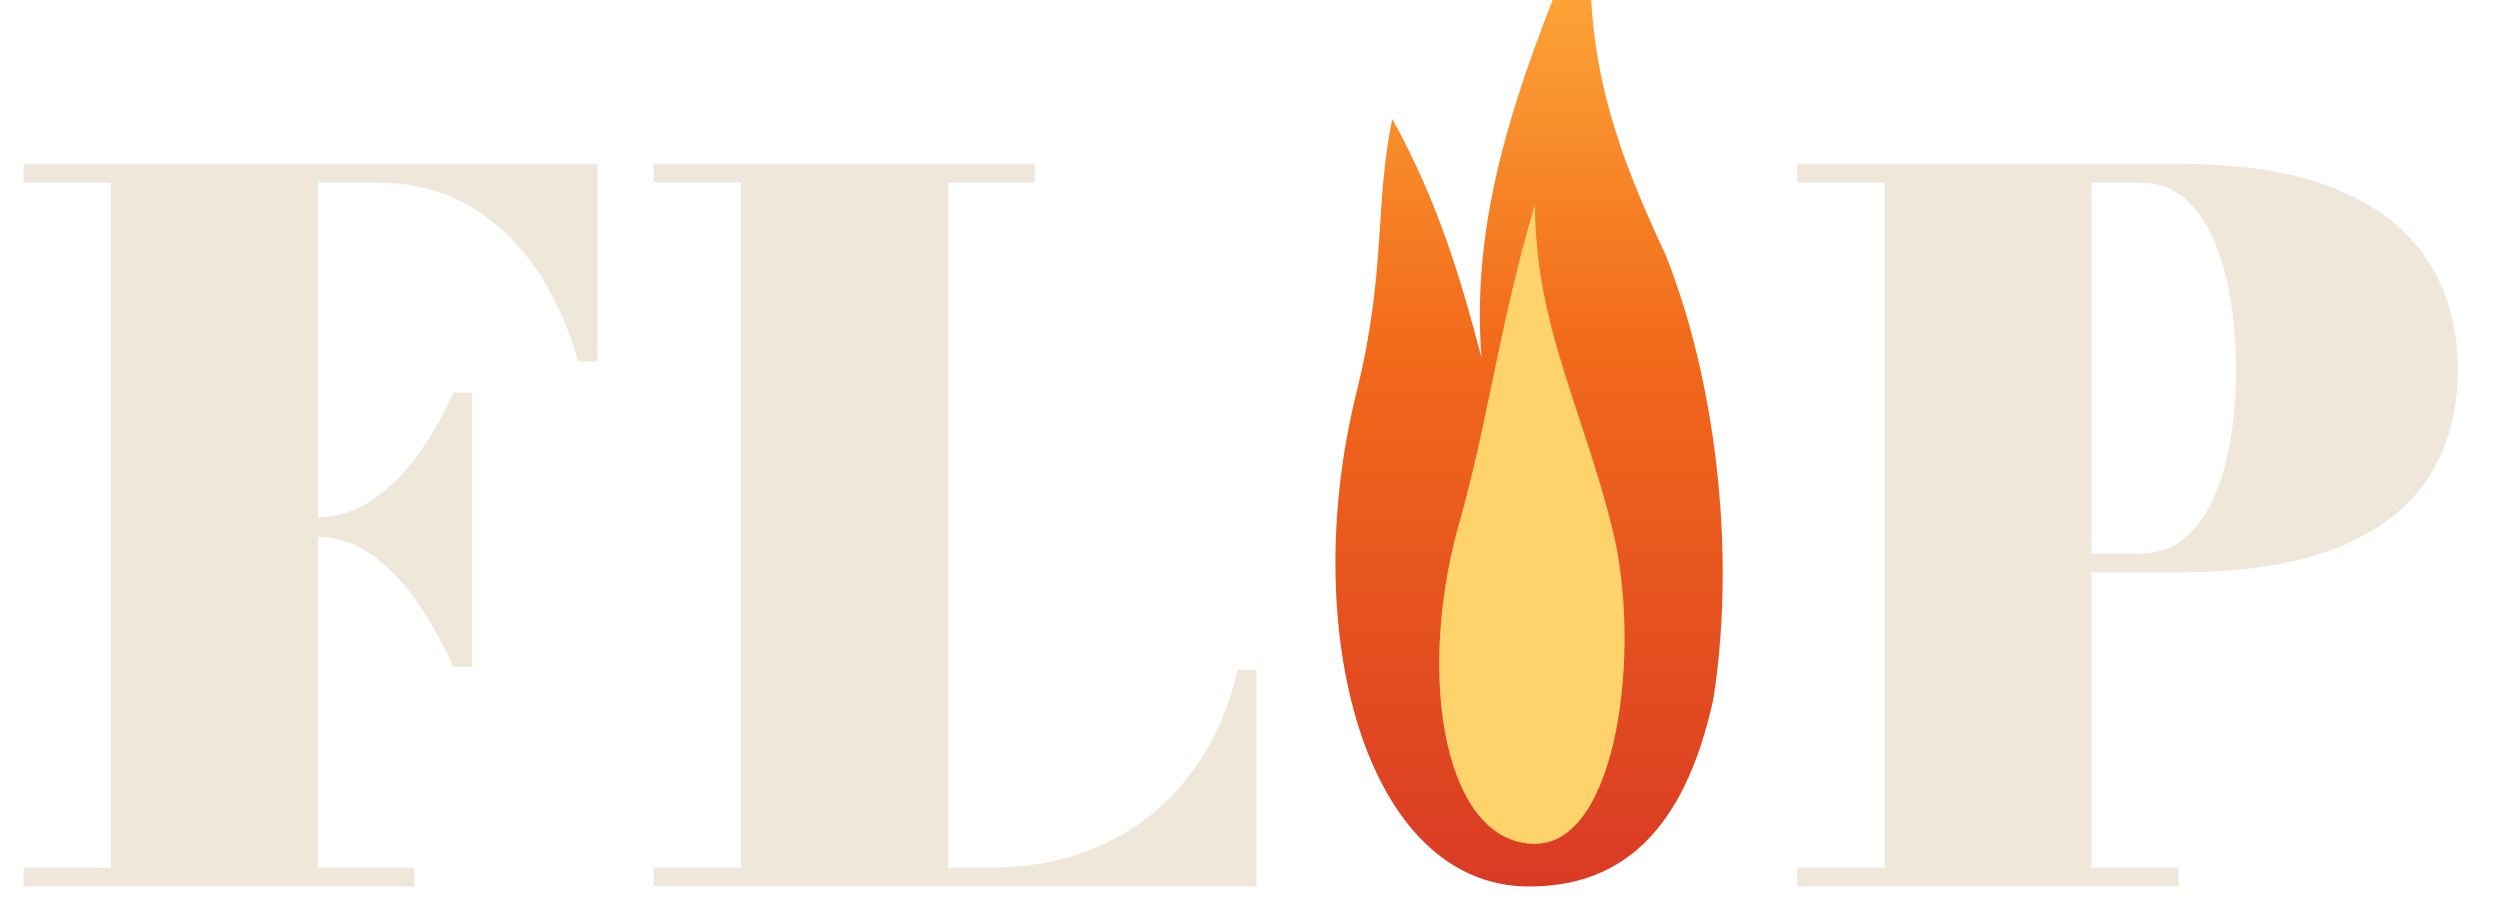
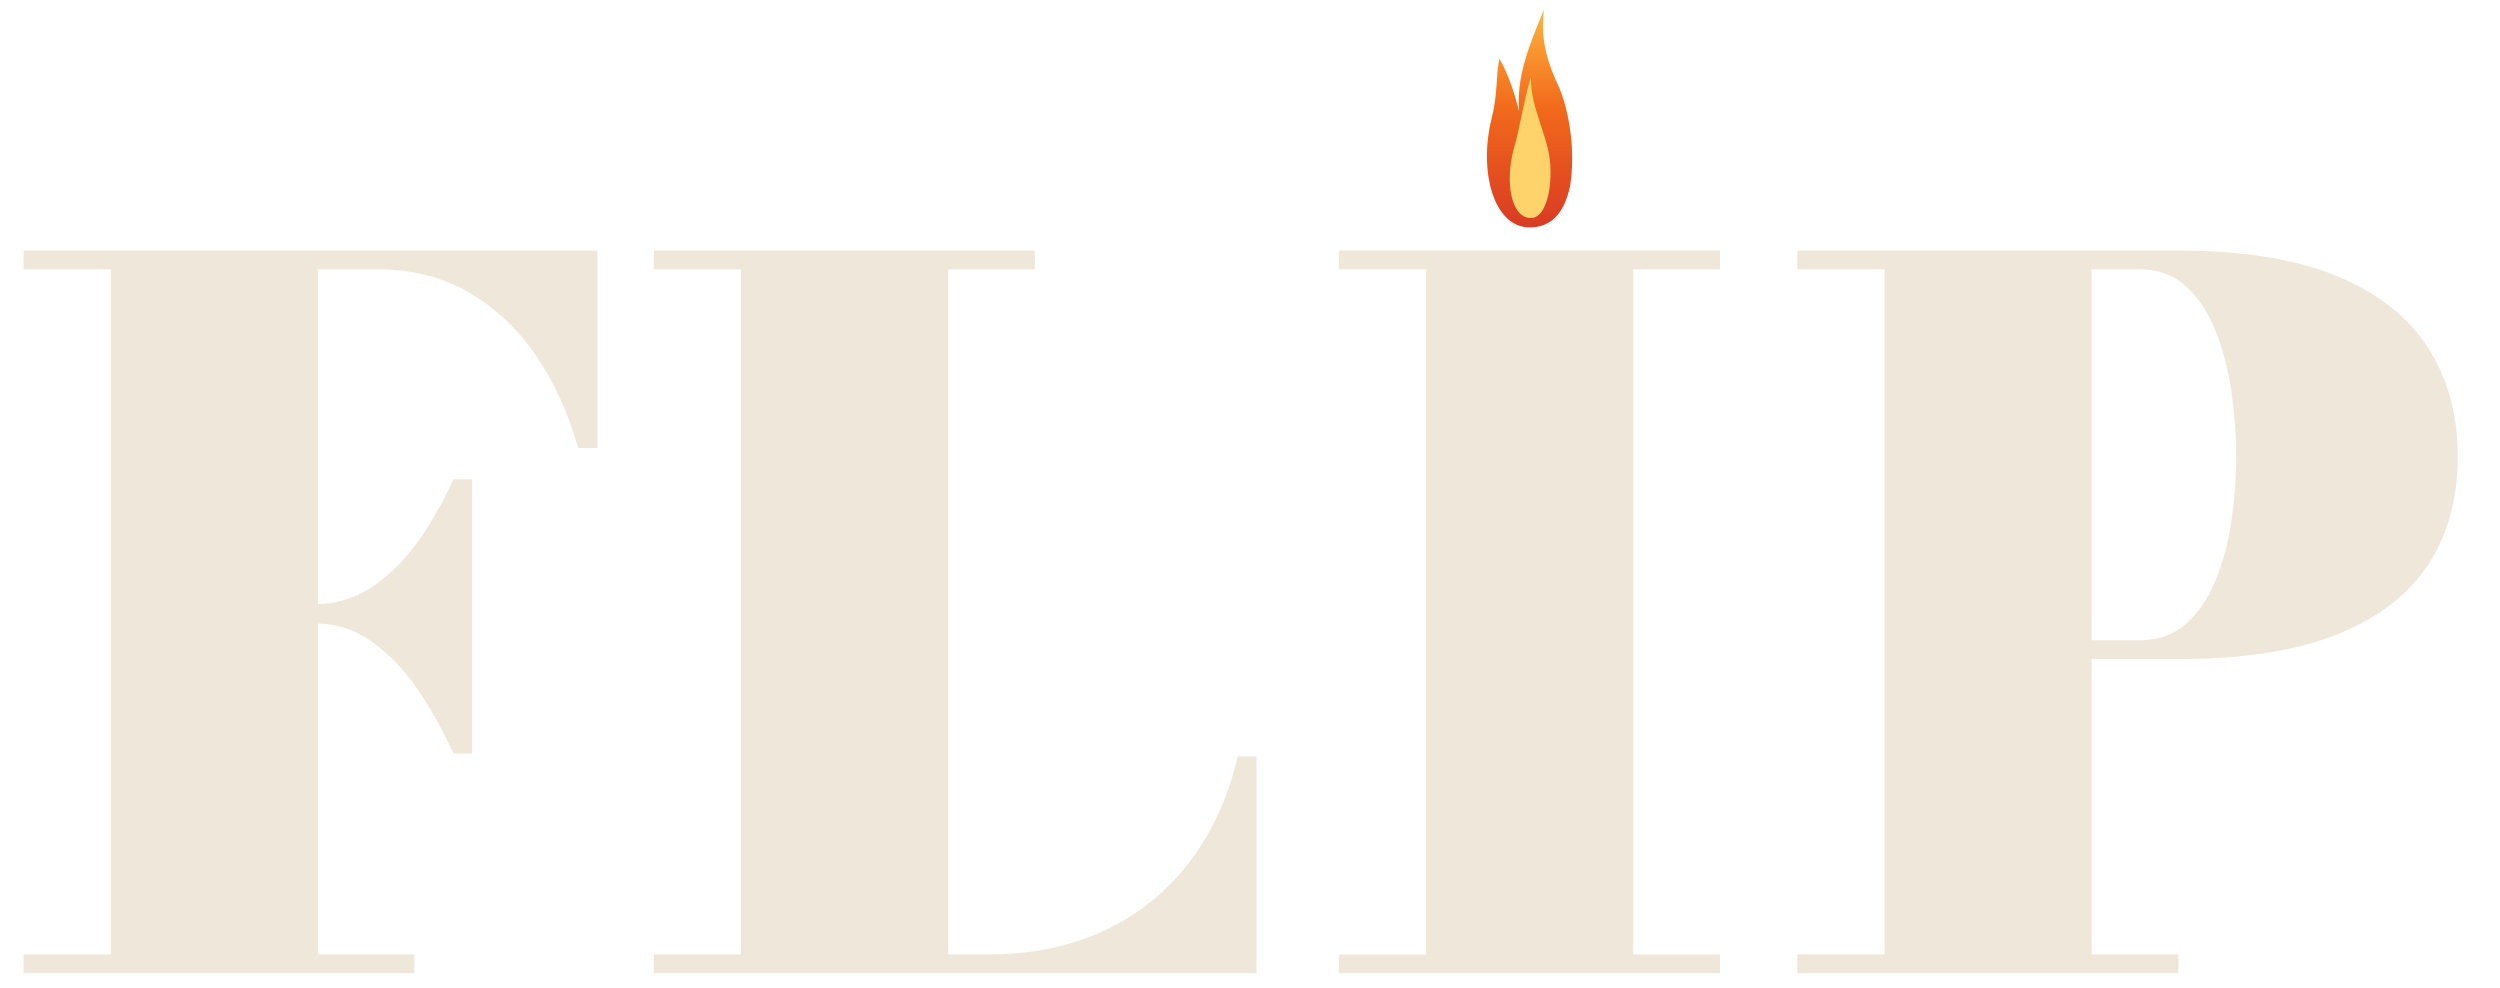
- <svg xmlns="http://www.w3.org/2000/svg" viewBox="-20 -1840 5189 1870">
+ <svg xmlns="http://www.w3.org/2000/svg" viewBox="-20 -2020 5189 2050">
  <defs>
    <linearGradient id="fire" x1="0" y1="1" x2="0" y2="0">
      <stop offset="0" stop-color="#d93a24" />
      <stop offset=".55" stop-color="#f26a1b" />
      <stop offset="1" stop-color="#ffb43e" />
    </linearGradient>
  </defs>
  <path d="M921 -456Q891 -523 849.5 -585.0Q808 -647 754.0 -686.5Q700 -726 633 -726H503V-766H633Q700 -766 754.0 -803.0Q808 -840 849.5 -899.0Q891 -958 921 -1025H960V-456ZM1220 -1500V-1090H1180Q1150 -1197 1093.0 -1281.0Q1036 -1365 953.0 -1413.0Q870 -1461 763 -1461H640V-39H840V0H29V-39H210V-1461H29V-1500Z" fill="#efe8da" />
  <path d="M1337 0V-39H1518V-1461H1337V-1500H2128V-1461H1948V-39H2032Q2134 -39 2219.0 -67.5Q2304 -96 2370.0 -149.5Q2436 -203 2481.5 -279.0Q2527 -355 2549 -450H2588V0Z" fill="#efe8da" />
-   <path d="M3153.7 0.0 C2814.3 0.0 2672.3 -531.0 2795.8 -1026.6 C2857.5 -1274.4 2832.8 -1416.0 2869.8 -1593.0 C2968.6 -1416.0 3017.9 -1239.0 3055.0 -1097.4 C3030.3 -1416.0 3141.4 -1699.2 3289.5 -2053.2 C3252.4 -1734.6 3338.8 -1522.2 3437.6 -1309.8 C3536.3 -1062.0 3585.7 -708.0 3536.3 -389.4 C3474.6 -106.2 3338.8 0.0 3153.7 0.0 Z" fill="url(#fire)" />
-   <path d="M3166.0 -88.5 C2980.9 -88.5 2919.2 -424.8 3005.6 -743.4 C3067.3 -955.8 3092.0 -1168.2 3166.0 -1416.0 C3166.0 -1168.2 3264.8 -991.2 3326.5 -743.4 C3388.2 -495.6 3338.8 -88.5 3166.0 -88.5 Z" fill="#ffd36b" />
+   <path d="M2759 0V-39H2940V-1461H2759V-1500H3550V-1461H3370V-39H3550V0Z" fill="#efe8da" />
+   <g transform="translate(3155 -1548) scale(.22) translate(-3155 0)">
+     <path d="M3153.7 0.0 C2814.3 0.0 2672.3 -531.0 2795.8 -1026.6 C2857.5 -1274.4 2832.8 -1416.0 2869.8 -1593.0 C2968.6 -1416.0 3017.9 -1239.0 3055.0 -1097.4 C3030.3 -1416.0 3141.4 -1699.2 3289.5 -2053.2 C3252.4 -1734.6 3338.8 -1522.2 3437.6 -1309.8 C3536.3 -1062.0 3585.7 -708.0 3536.3 -389.4 C3474.6 -106.2 3338.8 0.0 3153.7 0.0 Z" fill="url(#fire)" />
+     <path d="M3166.0 -88.5 C2980.9 -88.5 2919.2 -424.8 3005.6 -743.4 C3067.3 -955.8 3092.0 -1168.2 3166.0 -1416.0 C3166.0 -1168.2 3264.8 -991.2 3326.5 -743.4 C3388.2 -495.6 3338.8 -88.5 3166.0 -88.5 Z" fill="#ffd36b" />
+   </g>
  <path d="M4501.4 -1500Q4702.4 -1500 4830.4 -1447.0Q4958.4 -1394 5019.9 -1298.0Q5081.4 -1202 5081.4 -1072Q5081.4 -942 5019.9 -848.0Q4958.4 -754 4830.4 -703.0Q4702.4 -652 4501.4 -652H4321.4V-39H4501.4V0H3710.4V-39H3891.4V-1461H3710.4V-1500ZM4321.4 -691H4421.4Q4478.4 -691 4516.9 -725.0Q4555.4 -759 4578.4 -815.0Q4601.4 -871 4611.4 -938.0Q4621.4 -1005 4621.4 -1072Q4621.4 -1139 4611.4 -1207.5Q4601.4 -1276 4578.4 -1333.5Q4555.4 -1391 4516.9 -1426.0Q4478.4 -1461 4421.4 -1461H4321.4Z" fill="#efe8da" />
</svg>
